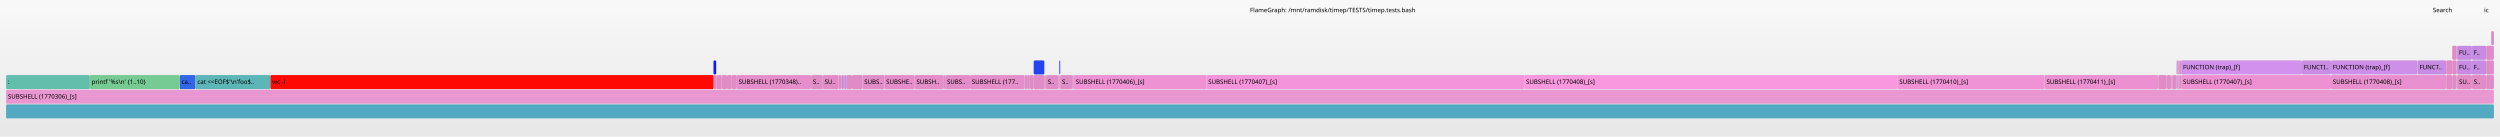
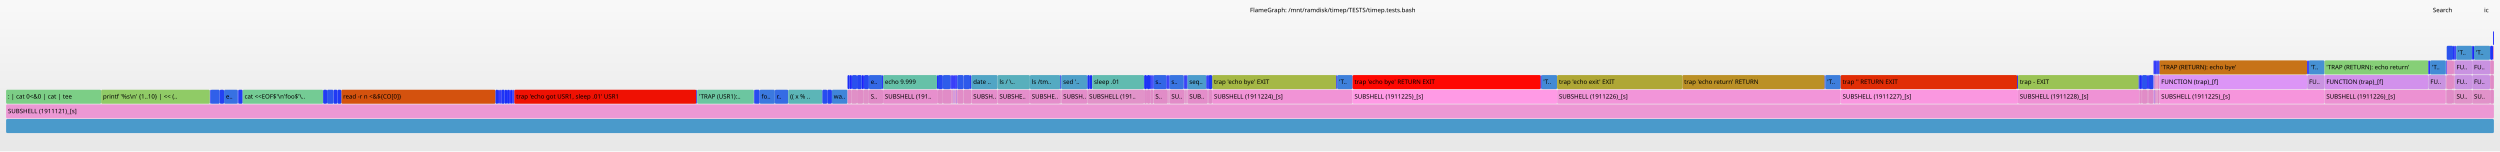
- <svg xmlns="http://www.w3.org/2000/svg" version="1.1" width="4096" height="224" viewBox="0 0 4096 224">
+ <svg xmlns="http://www.w3.org/2000/svg" version="1.1" width="4096" height="248" viewBox="0 0 4096 248">
  <defs>
    <linearGradient id="background" y1="0" y2="1" x1="0" x2="0">
      <stop stop-color="#f8f8f8" offset="5%" />
      <stop stop-color="#e8e8e8" offset="95%" />
    </linearGradient>
  </defs>
  <style type="text/css">
        text { font-family:Verdana; font-size:10px; fill:rgb(0,0,0); }
        .hide { display:none; }
        .parent { opacity:0.5; }
</style>
-   <rect x="0.0" y="0" width="4096.0" height="224.0" fill="url(#background)" />
+   <rect x="0.0" y="0" width="4096.0" height="248.0" fill="url(#background)" />
  <text id="title" x="2048.00" y="20">FlameGraph: /mnt/ramdisk/timep/TESTS/timep.tests.bash</text>
-   <text id="details" x="10.00" y="209"> </text>
+   <text id="details" x="10.00" y="233"> </text>
  <text id="unzoom" x="10.00" y="20" class="hide">Reset Zoom</text>
  <text id="search" x="3986.00" y="20">Search</text>
  <text id="ignorecase" x="4070.00" y="20">ic</text>
-   <text id="matched" x="3986.00" y="209"> </text>
+   <text id="matched" x="3986.00" y="233"> </text>
  <g id="frames">
    <g>
-       <rect x="4017.7" y="123" width="6.9" height="23.0" fill="rgb(223.155,139.202,197.101)" rx="2" ry="2" />
-       <text x="4020.68" y="137.5" />
-     </g>
-     <g>
-       <rect x="3568.1" y="99" width="1.1" height="23.0" fill="rgb(223.155,139.202,197.101)" rx="2" ry="2" />
-       <text x="3571.08" y="113.5" />
-     </g>
-     <g>
-       <rect x="1737.0" y="123" width="19.7" height="23.0" fill="rgb(224.313,139.781,198.259)" rx="2" ry="2" />
-       <text x="1740.02" y="137.5">S..</text>
-     </g>
-     <g>
-       <rect x="3550.3" y="123" width="6.6" height="23.0" fill="rgb(223.155,139.202,197.101)" rx="2" ry="2" />
-       <text x="3553.32" y="137.5" />
-     </g>
-     <g>
-       <rect x="3559.8" y="123" width="6.3" height="23.0" fill="rgb(223.155,139.202,197.101)" rx="2" ry="2" />
-       <text x="3562.81" y="137.5" />
-     </g>
-     <g>
-       <rect x="3573.6" y="99" width="198.0" height="23.0" fill="rgb(210.418,144.992,236.472)" rx="2" ry="2" />
-       <text x="3576.62" y="113.5">FUNCTION (trap)_[f]</text>
-     </g>
-     <g>
-       <rect x="1378.0" y="123" width="1.2" height="23.0" fill="rgb(223.155,139.202,197.101)" rx="2" ry="2" />
-       <text x="1381.04" y="137.5" />
-     </g>
-     <g>
-       <rect x="1207.2" y="123" width="121.7" height="23.0" fill="rgb(229.524,142.097,203.47)" rx="2" ry="2" />
-       <text x="1210.16" y="137.5">SUBSHELL (1770348)..</text>
-     </g>
-     <g>
-       <rect x="1687.3" y="123" width="6.3" height="23.0" fill="rgb(223.155,139.202,197.101)" rx="2" ry="2" />
-       <text x="1690.27" y="137.5" />
-     </g>
-     <g>
-       <rect x="3536.1" y="123" width="13.1" height="23.0" fill="rgb(223.734,139.202,197.68)" rx="2" ry="2" />
-       <text x="3539.08" y="137.5" />
-     </g>
-     <g>
-       <rect x="1448.9" y="123" width="49.6" height="23.0" fill="rgb(227.787,140.939,201.733)" rx="2" ry="2" />
-       <text x="1451.90" y="137.5">SUBSHE..</text>
-     </g>
-     <g>
-       <rect x="4024.6" y="99" width="1.2" height="23.0" fill="rgb(223.155,139.202,197.101)" rx="2" ry="2" />
-       <text x="4027.63" y="113.5" />
-     </g>
-     <g>
-       <rect x="1373.7" y="123" width="4.3" height="23.0" fill="rgb(223.155,139.202,197.101)" rx="2" ry="2" />
-       <text x="1376.73" y="137.5" />
-     </g>
-     <g>
-       <rect x="10.0" y="171" width="4076.0" height="23.0" fill="rgb(83,169,193)" rx="2" ry="2" />
-       <text x="13.00" y="185.5" />
-     </g>
-     <g>
-       <rect x="4073.4" y="75" width="12.6" height="23.0" fill="rgb(223.914,139.868,198.01)" rx="2" ry="2" />
-       <text x="4076.40" y="89.5" />
-     </g>
-     <g>
-       <rect x="3569.2" y="123" width="1.2" height="23.0" fill="rgb(223.155,139.202,197.101)" rx="2" ry="2" />
-       <text x="3572.23" y="137.5" />
-     </g>
-     <g>
-       <rect x="1381.3" y="123" width="1.9" height="23.0" fill="rgb(223.155,139.202,197.101)" rx="2" ry="2" />
-       <text x="1384.29" y="137.5" />
-     </g>
-     <g>
-       <rect x="4017.7" y="75" width="6.9" height="23.0" fill="rgb(223.155,139.202,197.101)" rx="2" ry="2" />
-       <text x="4020.68" y="89.5" />
-     </g>
-     <g>
-       <rect x="4073.4" y="123" width="12.6" height="23.0" fill="rgb(223.914,139.868,198.01)" rx="2" ry="2" />
-       <text x="4076.40" y="137.5" />
-     </g>
-     <g>
-       <rect x="3569.2" y="99" width="1.2" height="23.0" fill="rgb(223.155,139.202,197.101)" rx="2" ry="2" />
-       <text x="3572.23" y="113.5" />
-     </g>
-     <g>
-       <rect x="3558.1" y="123" width="1.7" height="23.0" fill="rgb(223.155,139.202,197.101)" rx="2" ry="2" />
-       <text x="3561.05" y="137.5" />
-     </g>
-     <g>
-       <rect x="1759.5" y="123" width="217.0" height="23.0" fill="rgb(238.209,146.15,212.155)" rx="2" ry="2" />
-       <text x="1762.51" y="137.5">SUBSHELL (1770406)_[s]</text>
-     </g>
-     <g>
-       <rect x="3819.1" y="99" width="142.0" height="23.0" fill="rgb(206.365,143.255,232.419)" rx="2" ry="2" />
-       <text x="3822.12" y="113.5">FUNCTION (trap)_[f]</text>
-     </g>
-     <g>
-       <rect x="4024.6" y="123" width="1.2" height="23.0" fill="rgb(223.155,139.202,197.101)" rx="2" ry="2" />
-       <text x="4027.63" y="137.5" />
-     </g>
-     <g>
-       <rect x="1191.1" y="123" width="7.9" height="23.0" fill="rgb(223.155,139.202,197.101)" rx="2" ry="2" />
-       <text x="1194.11" y="137.5" />
-     </g>
-     <g>
-       <rect x="3566.1" y="123" width="2.0" height="23.0" fill="rgb(197.101,139.202,223.155)" rx="2" ry="2" />
-       <text x="3569.07" y="137.5" />
-     </g>
-     <g>
-       <rect x="3350.0" y="123" width="186.1" height="23.0" fill="rgb(234.735,144.413,208.681)" rx="2" ry="2" />
-       <text x="3352.97" y="137.5">SUBSHELL (1770411)_[s]</text>
-     </g>
-     <g>
-       <rect x="3819.1" y="123" width="188.8" height="23.0" fill="rgb(232.498,143.643,206.534)" rx="2" ry="2" />
-       <text x="3822.12" y="137.5">SUBSHELL (1770408)_[s]</text>
-     </g>
-     <g>
-       <rect x="4050.0" y="75" width="23.4" height="23.0" fill="rgb(198.838,139.781,224.892)" rx="2" ry="2" />
-       <text x="4052.97" y="89.5">F..</text>
-     </g>
-     <g>
-       <rect x="1498.5" y="123" width="46.8" height="23.0" fill="rgb(226.629,140.939,200.575)" rx="2" ry="2" />
-       <text x="1501.53" y="137.5">SUBSH..</text>
-     </g>
-     <g>
-       <rect x="1199.0" y="123" width="8.2" height="23.0" fill="rgb(223.734,139.202,197.68)" rx="2" ry="2" />
-       <text x="1202.00" y="137.5" />
-     </g>
-     <g>
-       <rect x="294.3" y="123" width="26.0" height="23.0" fill="rgb(50,102,231)" rx="2" ry="2" />
-       <text x="297.33" y="137.5">ca..</text>
-     </g>
-     <g>
-       <rect x="3570.4" y="123" width="3.2" height="23.0" fill="rgb(223.155,139.202,197.101)" rx="2" ry="2" />
-       <text x="3573.44" y="137.5" />
-     </g>
-     <g>
-       <rect x="1693.6" y="123" width="17.4" height="23.0" fill="rgb(224.313,139.781,198.259)" rx="2" ry="2" />
-       <text x="1696.63" y="137.5" />
-     </g>
-     <g>
-       <rect x="1734.7" y="123" width="1.1" height="23.0" fill="rgb(223.155,139.202,197.101)" rx="2" ry="2" />
-       <text x="1737.66" y="137.5" />
-     </g>
-     <g>
-       <rect x="4024.6" y="75" width="1.2" height="23.0" fill="rgb(223.155,139.202,197.101)" rx="2" ry="2" />
-       <text x="4027.63" y="89.5" />
-     </g>
-     <g>
-       <rect x="1735.8" y="123" width="1.2" height="23.0" fill="rgb(223.155,139.202,197.101)" rx="2" ry="2" />
-       <text x="1738.80" y="137.5" />
-     </g>
-     <g>
-       <rect x="3549.2" y="123" width="1.1" height="23.0" fill="rgb(223.155,139.202,197.101)" rx="2" ry="2" />
-       <text x="3552.15" y="137.5" />
-     </g>
-     <g>
-       <rect x="3771.6" y="99" width="47.5" height="23.0" fill="rgb(201.154,140.939,227.208)" rx="2" ry="2" />
-       <text x="3774.62" y="113.5">FUNCTI..</text>
-     </g>
-     <g>
-       <rect x="1545.3" y="123" width="3.2" height="23.0" fill="rgb(223.155,139.202,197.101)" rx="2" ry="2" />
-       <text x="1548.31" y="137.5" />
-     </g>
-     <g>
-       <rect x="147.1" y="123" width="147.2" height="23.0" fill="rgb(117,203,147)" rx="2" ry="2" />
-       <text x="150.13" y="137.5">printf '%s\n' {1..10}</text>
-     </g>
-     <g>
-       <rect x="3108.9" y="123" width="241.1" height="23.0" fill="rgb(239.946,146.729,213.892)" rx="2" ry="2" />
-       <text x="3111.92" y="137.5">SUBSHELL (1770410)_[s]</text>
-     </g>
-     <g>
-       <rect x="1756.7" y="123" width="1.7" height="23.0" fill="rgb(223.155,139.202,197.101)" rx="2" ry="2" />
-       <text x="1759.75" y="137.5" />
-     </g>
-     <g>
-       <rect x="1379.2" y="123" width="2.1" height="23.0" fill="rgb(197.101,139.202,223.155)" rx="2" ry="2" />
-       <text x="1382.17" y="137.5" />
-     </g>
-     <g>
-       <rect x="1693.6" y="99" width="17.4" height="23.0" fill="rgb(36,68,242)" rx="2" ry="2" />
-       <text x="1696.63" y="113.5" />
-     </g>
-     <g>
-       <rect x="1735.8" y="99" width="1.2" height="23.0" fill="rgb(3,9,254)" rx="2" ry="2" />
-       <text x="1738.80" y="113.5" />
-     </g>
-     <g>
-       <rect x="1387.2" y="123" width="8.7" height="23.0" fill="rgb(223.734,139.202,197.68)" rx="2" ry="2" />
-       <text x="1390.17" y="137.5" />
-     </g>
-     <g>
-       <rect x="1169.0" y="123" width="4.4" height="23.0" fill="rgb(223.155,139.202,197.101)" rx="2" ry="2" />
-       <text x="1171.97" y="137.5" />
-     </g>
-     <g>
-       <rect x="4025.8" y="123" width="24.2" height="23.0" fill="rgb(224.892,139.781,198.838)" rx="2" ry="2" />
-       <text x="4028.82" y="137.5">SU..</text>
-     </g>
-     <g>
-       <rect x="1713.7" y="123" width="19.8" height="23.0" fill="rgb(224.313,139.781,198.259)" rx="2" ry="2" />
-       <text x="1716.74" y="137.5">S..</text>
-     </g>
-     <g>
-       <rect x="1169.0" y="99" width="4.4" height="23.0" fill="rgb(15,23,252)" rx="2" ry="2" />
-       <text x="1171.97" y="113.5" />
-     </g>
-     <g>
-       <rect x="1548.5" y="123" width="40.7" height="23.0" fill="rgb(226.05,140.36,199.996)" rx="2" ry="2" />
-       <text x="1551.52" y="137.5">SUBS..</text>
-     </g>
-     <g>
-       <rect x="1182.5" y="123" width="8.6" height="23.0" fill="rgb(223.734,139.202,197.68)" rx="2" ry="2" />
-       <text x="1185.51" y="137.5" />
-     </g>
-     <g>
-       <rect x="4050.0" y="99" width="23.4" height="23.0" fill="rgb(198.838,139.781,224.892)" rx="2" ry="2" />
-       <text x="4052.97" y="113.5">F..</text>
-     </g>
-     <g>
-       <rect x="1711.0" y="123" width="1.4" height="23.0" fill="rgb(223.155,139.202,197.101)" rx="2" ry="2" />
-       <text x="1713.99" y="137.5" />
-     </g>
-     <g>
-       <rect x="1589.2" y="123" width="89.3" height="23.0" fill="rgb(228.366,141.518,202.312)" rx="2" ry="2" />
-       <text x="1592.20" y="137.5">SUBSHELL (177..</text>
-     </g>
-     <g>
-       <rect x="320.3" y="123" width="122.8" height="23.0" fill="rgb(92,181,183)" rx="2" ry="2" />
-       <text x="323.33" y="137.5">cat &lt;&lt;EOF$'\n'foo$..</text>
-     </g>
-     <g>
-       <rect x="3556.9" y="123" width="1.2" height="23.0" fill="rgb(223.155,139.202,197.101)" rx="2" ry="2" />
-       <text x="3559.91" y="137.5" />
-     </g>
-     <g>
-       <rect x="1678.5" y="123" width="4.4" height="23.0" fill="rgb(223.155,139.202,197.101)" rx="2" ry="2" />
-       <text x="1681.45" y="137.5" />
-     </g>
-     <g>
-       <rect x="1173.4" y="123" width="9.1" height="23.0" fill="rgb(223.734,139.202,197.68)" rx="2" ry="2" />
-       <text x="1176.45" y="137.5" />
-     </g>
-     <g>
-       <rect x="1383.2" y="123" width="4.0" height="23.0" fill="rgb(197.101,139.202,223.155)" rx="2" ry="2" />
-       <text x="1386.23" y="137.5" />
-     </g>
-     <g>
-       <rect x="1976.5" y="123" width="520.8" height="23.0" fill="rgb(243.999,148.466,217.945)" rx="2" ry="2" />
-       <text x="1979.55" y="137.5">SUBSHELL (1770407)_[s]</text>
-     </g>
-     <g>
-       <rect x="4025.8" y="75" width="24.2" height="23.0" fill="rgb(198.838,139.781,224.892)" rx="2" ry="2" />
-       <text x="4028.82" y="89.5">FU..</text>
-     </g>
-     <g>
-       <rect x="3568.1" y="123" width="1.1" height="23.0" fill="rgb(223.155,139.202,197.101)" rx="2" ry="2" />
-       <text x="3571.08" y="137.5" />
-     </g>
-     <g>
-       <rect x="1328.9" y="123" width="19.2" height="23.0" fill="rgb(224.313,139.781,198.259)" rx="2" ry="2" />
-       <text x="1331.87" y="137.5">S..</text>
-     </g>
-     <g>
-       <rect x="4081.5" y="51" width="4.5" height="23.0" fill="rgb(223.155,139.202,197.101)" rx="2" ry="2" />
-       <text x="4084.55" y="65.5" />
-     </g>
-     <g>
-       <rect x="1413.0" y="123" width="35.9" height="23.0" fill="rgb(226.05,140.36,199.996)" rx="2" ry="2" />
-       <text x="1415.95" y="137.5">SUBS..</text>
-     </g>
-     <g>
-       <rect x="2497.3" y="123" width="611.6" height="23.0" fill="rgb(248.631,150.782,222.576)" rx="2" ry="2" />
-       <text x="2500.27" y="137.5">SUBSHELL (1770408)_[s]</text>
-     </g>
-     <g>
-       <rect x="1712.4" y="123" width="1.3" height="23.0" fill="rgb(223.155,139.202,197.101)" rx="2" ry="2" />
-       <text x="1715.36" y="137.5" />
-     </g>
-     <g>
-       <rect x="4017.7" y="99" width="6.9" height="23.0" fill="rgb(223.155,139.202,197.101)" rx="2" ry="2" />
-       <text x="4020.68" y="113.5" />
-     </g>
-     <g>
-       <rect x="3570.4" y="99" width="3.2" height="23.0" fill="rgb(223.155,139.202,197.101)" rx="2" ry="2" />
-       <text x="3573.44" y="113.5" />
-     </g>
-     <g>
-       <rect x="1395.9" y="123" width="17.1" height="23.0" fill="rgb(224.313,139.202,198.259)" rx="2" ry="2" />
+       <rect x="4084.6" y="51" width="1.4" height="23.0" fill="rgb(17,26,251)" rx="2" ry="2" />
+       <text x="4087.57" y="65.5" />
+     </g>
+     <g>
+       <rect x="1737.1" y="123" width="1.8" height="23.0" fill="rgb(20,31,250)" rx="2" ry="2" />
+       <text x="1740.14" y="137.5" />
+     </g>
+     <g>
+       <rect x="4050.4" y="75" width="1.4" height="23.0" fill="rgb(14,21,252)" rx="2" ry="2" />
+       <text x="4053.38" y="89.5" />
+     </g>
+     <g>
+       <rect x="1561.8" y="147" width="2.5" height="23.0" fill="rgb(197.66,140.32,223.463)" rx="2" ry="2" />
+       <text x="1564.81" y="161.5" />
+     </g>
+     <g>
+       <rect x="3519.2" y="147" width="1.4" height="23.0" fill="rgb(223.111,139.04,197.02)" rx="2" ry="2" />
+       <text x="3522.24" y="161.5" />
+     </g>
+     <g>
+       <rect x="1536.7" y="123" width="8.1" height="23.0" fill="rgb(38,73,240)" rx="2" ry="2" />
+       <text x="1539.72" y="137.5" />
+     </g>
+     <g>
+       <rect x="3537.9" y="99" width="242.2" height="23.0" fill="rgb(199,115,24)" rx="2" ry="2" />
+       <text x="3540.88" y="113.5">'TRAP (RETURN): echo bye'</text>
+     </g>
+     <g>
+       <rect x="1889.9" y="147" width="23.4" height="23.0" fill="rgb(225.456,140.301,199.388)" rx="2" ry="2" />
+       <text x="1892.95" y="161.5">S..</text>
+     </g>
+     <g>
+       <rect x="3509.5" y="123" width="8.4" height="23.0" fill="rgb(42,83,237)" rx="2" ry="2" />
+       <text x="3512.52" y="137.5" />
+     </g>
+     <g>
+       <rect x="343.7" y="147" width="1.3" height="23.0" fill="rgb(11,15,253)" rx="2" ry="2" />
+       <text x="346.68" y="161.5" />
+     </g>
+     <g>
+       <rect x="3532.9" y="123" width="2.2" height="23.0" fill="rgb(223.691,139.04,197.6)" rx="2" ry="2" />
+       <text x="3535.87" y="137.5" />
+     </g>
+     <g>
+       <rect x="4053.4" y="75" width="26.4" height="23.0" fill="rgb(74,152,206)" rx="2" ry="2" />
+       <text x="4056.38" y="89.5">'T..</text>
+     </g>
+     <g>
+       <rect x="841.5" y="147" width="1.2" height="23.0" fill="rgb(2,8,254)" rx="2" ry="2" />
+       <text x="844.49" y="161.5" />
+     </g>
+     <g>
+       <rect x="2989.2" y="123" width="1.5" height="23.0" fill="rgb(17,26,251)" rx="2" ry="2" />
+       <text x="2992.22" y="137.5" />
+     </g>
+     <g>
+       <rect x="1986.0" y="123" width="203.5" height="23.0" fill="rgb(165,184,69)" rx="2" ry="2" />
+       <text x="1988.99" y="137.5">trap 'echo bye' EXIT</text>
+     </g>
+     <g>
+       <rect x="4021.8" y="147" width="28.6" height="23.0" fill="rgb(225.266,146.875,200.937)" rx="2" ry="2" />
+       <text x="4024.76" y="161.5">SU..</text>
+     </g>
+     <g>
+       <rect x="3520.6" y="147" width="7.9" height="23.0" fill="rgb(224.27,139.619,198.179)" rx="2" ry="2" />
+       <text x="3523.63" y="161.5" />
+     </g>
+     <g>
+       <rect x="3782.6" y="99" width="25.9" height="23.0" fill="rgb(70,144,211)" rx="2" ry="2" />
+       <text x="3785.59" y="113.5">'T..</text>
+     </g>
+     <g>
+       <rect x="1404.2" y="147" width="10.0" height="23.0" fill="rgb(224.356,139.939,198.337)" rx="2" ry="2" />
+       <text x="1407.24" y="161.5" />
+     </g>
+     <g>
+       <rect x="1884.4" y="147" width="5.5" height="23.0" fill="rgb(224.205,140.943,198.542)" rx="2" ry="2" />
+       <text x="1887.44" y="161.5" />
+     </g>
+     <g>
+       <rect x="3304.8" y="123" width="1.4" height="23.0" fill="rgb(11,15,253)" rx="2" ry="2" />
+       <text x="3307.84" y="137.5" />
+     </g>
+     <g>
+       <rect x="1942.8" y="147" width="1.4" height="23.0" fill="rgb(223.111,139.04,197.02)" rx="2" ry="2" />
+       <text x="1945.82" y="161.5" />
+     </g>
+     <g>
+       <rect x="389.3" y="147" width="1.4" height="23.0" fill="rgb(11,15,253)" rx="2" ry="2" />
+       <text x="392.31" y="161.5" />
+     </g>
+     <g>
+       <rect x="1446.8" y="123" width="88.4" height="23.0" fill="rgb(102,193,168)" rx="2" ry="2" />
+       <text x="1449.77" y="137.5">echo 9.999</text>
+     </g>
+     <g>
+       <rect x="1411.9" y="123" width="2.3" height="23.0" fill="rgb(22,36,249)" rx="2" ry="2" />
+       <text x="1414.88" y="137.5" />
+     </g>
+     <g>
+       <rect x="2990.7" y="123" width="25.1" height="23.0" fill="rgb(61,126,220)" rx="2" ry="2" />
+       <text x="2993.67" y="137.5">'T..</text>
+     </g>
+     <g>
+       <rect x="4021.8" y="75" width="1.1" height="23.0" fill="rgb(2,8,254)" rx="2" ry="2" />
+       <text x="4024.76" y="89.5" />
+     </g>
+     <g>
+       <rect x="4022.9" y="75" width="1.4" height="23.0" fill="rgb(14,21,252)" rx="2" ry="2" />
+       <text x="4025.85" y="89.5" />
+     </g>
+     <g>
+       <rect x="1589.4" y="123" width="2.1" height="23.0" fill="rgb(22,36,249)" rx="2" ry="2" />
+       <text x="1592.40" y="137.5" />
+     </g>
+     <g>
+       <rect x="4007.2" y="147" width="1.5" height="23.0" fill="rgb(223.111,139.04,197.02)" rx="2" ry="2" />
+       <text x="4010.21" y="161.5" />
+     </g>
+     <g>
+       <rect x="1978.9" y="147" width="1.5" height="23.0" fill="rgb(223.111,139.04,197.02)" rx="2" ry="2" />
+       <text x="1981.94" y="161.5" />
+     </g>
+     <g>
+       <rect x="4050.4" y="147" width="29.4" height="23.0" fill="rgb(225.151,146.459,200.729)" rx="2" ry="2" />
+       <text x="4053.38" y="161.5">SU..</text>
+     </g>
+     <g>
+       <rect x="826.9" y="147" width="3.9" height="23.0" fill="rgb(26,45,247)" rx="2" ry="2" />
+       <text x="829.90" y="161.5" />
+     </g>
+     <g>
+       <rect x="1423.6" y="147" width="23.2" height="23.0" fill="rgb(225.448,140.27,199.374)" rx="2" ry="2" />
+       <text x="1426.60" y="161.5">S..</text>
+     </g>
+     <g>
+       <rect x="1567.0" y="123" width="1.3" height="23.0" fill="rgb(11,15,253)" rx="2" ry="2" />
+       <text x="1569.96" y="137.5" />
+     </g>
+     <g>
+       <rect x="1944.2" y="123" width="1.4" height="23.0" fill="rgb(14,21,252)" rx="2" ry="2" />
+       <text x="1947.20" y="137.5" />
+     </g>
+     <g>
+       <rect x="1269.5" y="147" width="22.0" height="23.0" fill="rgb(53,108,228)" rx="2" ry="2" />
+       <text x="1272.47" y="161.5">r..</text>
+     </g>
+     <g>
+       <rect x="2756.3" y="123" width="232.9" height="23.0" fill="rgb(187,144,38)" rx="2" ry="2" />
+       <text x="2759.31" y="137.5">trap 'echo return' RETURN</text>
+     </g>
+     <g>
+       <rect x="1889.9" y="123" width="21.3" height="23.0" fill="rgb(50,102,230)" rx="2" ry="2" />
+       <text x="1892.95" y="137.5">s..</text>
+     </g>
+     <g>
+       <rect x="2551.2" y="147" width="464.6" height="23.0" fill="rgb(242.389,148.95,216.593)" rx="2" ry="2" />
+       <text x="2554.18" y="161.5">SUBSHELL (1911226)_[s]</text>
+     </g>
+     <g>
+       <rect x="1244.6" y="147" width="24.9" height="23.0" fill="rgb(59,121,223)" rx="2" ry="2" />
+       <text x="1247.64" y="161.5">fo..</text>
+     </g>
+     <g>
+       <rect x="3808.5" y="99" width="170.3" height="23.0" fill="rgb(134,207,119)" rx="2" ry="2" />
+       <text x="3811.47" y="113.5">'TRAP (RETURN): echo return'</text>
+     </g>
+     <g>
+       <rect x="1940.9" y="147" width="1.9" height="23.0" fill="rgb(223.691,139.04,197.6)" rx="2" ry="2" />
+       <text x="1943.88" y="161.5" />
+     </g>
+     <g>
+       <rect x="3781.2" y="99" width="1.4" height="23.0" fill="rgb(11,15,253)" rx="2" ry="2" />
+       <text x="3784.23" y="113.5" />
+     </g>
+     <g>
+       <rect x="1423.6" y="123" width="21.7" height="23.0" fill="rgb(51,105,229)" rx="2" ry="2" />
+       <text x="1426.60" y="137.5">e..</text>
+     </g>
+     <g>
+       <rect x="3780.1" y="99" width="1.1" height="23.0" fill="rgb(2,8,254)" rx="2" ry="2" />
+       <text x="3783.14" y="113.5" />
+     </g>
+     <g>
+       <rect x="1884.4" y="123" width="1.9" height="23.0" fill="rgb(22,36,249)" rx="2" ry="2" />
+       <text x="1887.44" y="137.5" />
+     </g>
+     <g>
+       <rect x="2525.5" y="123" width="25.7" height="23.0" fill="rgb(67,138,214)" rx="2" ry="2" />
+       <text x="2528.53" y="137.5">'T..</text>
+     </g>
+     <g>
+       <rect x="4024.3" y="75" width="26.1" height="23.0" fill="rgb(72,148,208)" rx="2" ry="2" />
+       <text x="4027.27" y="89.5">'T..</text>
+     </g>
+     <g>
+       <rect x="4050.4" y="123" width="29.4" height="23.0" fill="rgb(200.729,146.459,225.151)" rx="2" ry="2" />
+       <text x="4053.38" y="137.5">FU..</text>
+     </g>
+     <g>
+       <rect x="1874.5" y="123" width="4.7" height="23.0" fill="rgb(28,49,246)" rx="2" ry="2" />
+       <text x="1877.54" y="137.5" />
+     </g>
+     <g>
+       <rect x="345.0" y="147" width="15.0" height="23.0" fill="rgb(48,96,233)" rx="2" ry="2" />
+       <text x="347.98" y="161.5" />
+     </g>
+     <g>
+       <rect x="4079.8" y="75" width="4.8" height="23.0" fill="rgb(30,53,245)" rx="2" ry="2" />
+       <text x="4082.77" y="89.5" />
+     </g>
+     <g>
+       <rect x="1560.1" y="147" width="1.7" height="23.0" fill="rgb(223.111,139.04,197.02)" rx="2" ry="2" />
+       <text x="1563.11" y="161.5" />
+     </g>
+     <g>
+       <rect x="3528.5" y="99" width="1.1" height="23.0" fill="rgb(2,8,254)" rx="2" ry="2" />
+       <text x="3531.50" y="113.5" />
+     </g>
+     <g>
+       <rect x="4019.1" y="123" width="2.7" height="23.0" fill="rgb(223.691,139.04,197.6)" rx="2" ry="2" />
+       <text x="4022.09" y="137.5" />
+     </g>
+     <g>
+       <rect x="3505.0" y="147" width="3.1" height="23.0" fill="rgb(223.691,139.04,197.6)" rx="2" ry="2" />
+       <text x="3508.01" y="161.5" />
+     </g>
+     <g>
+       <rect x="1544.8" y="123" width="12.5" height="23.0" fill="rgb(46,93,234)" rx="2" ry="2" />
+       <text x="1547.79" y="137.5" />
+     </g>
+     <g>
+       <rect x="3529.6" y="99" width="1.4" height="23.0" fill="rgb(11,15,253)" rx="2" ry="2" />
+       <text x="3532.61" y="113.5" />
+     </g>
+     <g>
+       <rect x="1914.7" y="147" width="1.5" height="23.0" fill="rgb(223.111,139.04,197.02)" rx="2" ry="2" />
+       <text x="1917.73" y="161.5" />
+     </g>
+     <g>
+       <rect x="360.0" y="147" width="7.1" height="23.0" fill="rgb(35,65,242)" rx="2" ry="2" />
+       <text x="363.04" y="161.5" />
+     </g>
+     <g>
+       <rect x="1558.7" y="147" width="1.4" height="23.0" fill="rgb(223.111,139.04,197.02)" rx="2" ry="2" />
+       <text x="1561.74" y="161.5" />
+     </g>
+     <g>
+       <rect x="3517.9" y="123" width="1.3" height="23.0" fill="rgb(14,21,252)" rx="2" ry="2" />
+       <text x="3520.87" y="137.5" />
+     </g>
+     <g>
+       <rect x="3535.1" y="123" width="2.8" height="23.0" fill="rgb(223.418,140.155,197.577)" rx="2" ry="2" />
+       <text x="3538.08" y="137.5" />
+     </g>
+     <g>
+       <rect x="1544.8" y="147" width="13.9" height="23.0" fill="rgb(225.46,139.737,199.396)" rx="2" ry="2" />
+       <text x="1547.79" y="161.5" />
+     </g>
+     <g>
+       <rect x="1785.6" y="123" width="3.9" height="23.0" fill="rgb(26,45,247)" rx="2" ry="2" />
+       <text x="1788.62" y="137.5" />
+     </g>
+     <g>
+       <rect x="1363.0" y="147" width="25.6" height="23.0" fill="rgb(64,133,217)" rx="2" ry="2" />
+       <text x="1366.00" y="161.5">wa..</text>
+     </g>
+     <g>
+       <rect x="1914.7" y="123" width="1.5" height="23.0" fill="rgb(17,26,251)" rx="2" ry="2" />
+       <text x="1917.73" y="137.5" />
+     </g>
+     <g>
+       <rect x="3978.8" y="99" width="1.1" height="23.0" fill="rgb(2,8,254)" rx="2" ry="2" />
+       <text x="3981.81" y="113.5" />
+     </g>
+     <g>
+       <rect x="830.8" y="147" width="3.7" height="23.0" fill="rgb(26,45,247)" rx="2" ry="2" />
+       <text x="833.84" y="161.5" />
+     </g>
+     <g>
+       <rect x="3015.8" y="123" width="289.0" height="23.0" fill="rgb(225,45,6)" rx="2" ry="2" />
+       <text x="3018.85" y="137.5">trap '' RETURN EXIT</text>
+     </g>
+     <g>
+       <rect x="1913.3" y="123" width="1.4" height="23.0" fill="rgb(14,21,252)" rx="2" ry="2" />
+       <text x="1916.33" y="137.5" />
+     </g>
+     <g>
+       <rect x="1939.3" y="123" width="1.6" height="23.0" fill="rgb(20,31,250)" rx="2" ry="2" />
+       <text x="1942.25" y="137.5" />
+     </g>
+     <g>
+       <rect x="1916.2" y="123" width="23.1" height="23.0" fill="rgb(56,116,225)" rx="2" ry="2" />
+       <text x="1919.16" y="137.5">s..</text>
+     </g>
+     <g>
+       <rect x="1591.5" y="123" width="42.9" height="23.0" fill="rgb(81,165,197)" rx="2" ry="2" />
+       <text x="1594.51" y="137.5">date ..</text>
+     </g>
+     <g>
+       <rect x="3509.5" y="147" width="8.4" height="23.0" fill="rgb(224.85,139.619,198.759)" rx="2" ry="2" />
+       <text x="3512.52" y="161.5" />
+     </g>
+     <g>
+       <rect x="1634.4" y="147" width="53.0" height="23.0" fill="rgb(229.489,141.939,203.398)" rx="2" ry="2" />
+       <text x="1637.43" y="161.5">SUBSHE..</text>
+     </g>
+     <g>
+       <rect x="4007.2" y="123" width="1.5" height="23.0" fill="rgb(223.111,139.04,197.02)" rx="2" ry="2" />
+       <text x="4010.21" y="137.5" />
+     </g>
+     <g>
+       <rect x="10.0" y="195" width="4076.0" height="23.0" fill="rgb(74,154,203)" rx="2" ry="2" />
+       <text x="13.00" y="209.5" />
+     </g>
+     <g>
+       <rect x="818.8" y="147" width="1.7" height="23.0" fill="rgb(20,31,250)" rx="2" ry="2" />
+       <text x="821.85" y="161.5" />
+     </g>
+     <g>
+       <rect x="1986.0" y="147" width="230.1" height="23.0" fill="rgb(240.522,146.704,214.461)" rx="2" ry="2" />
+       <text x="1988.99" y="161.5">SUBSHELL (1911224)_[s]</text>
+     </g>
+     <g>
+       <rect x="1557.3" y="123" width="1.4" height="23.0" fill="rgb(17,26,251)" rx="2" ry="2" />
+       <text x="1560.31" y="137.5" />
+     </g>
+     <g>
+       <rect x="1535.2" y="123" width="1.5" height="23.0" fill="rgb(20,31,250)" rx="2" ry="2" />
+       <text x="1538.19" y="137.5" />
+     </g>
+     <g>
+       <rect x="1560.1" y="123" width="1.7" height="23.0" fill="rgb(20,31,250)" rx="2" ry="2" />
+       <text x="1563.11" y="137.5" />
+     </g>
+     <g>
+       <rect x="3536.4" y="99" width="1.5" height="23.0" fill="rgb(17,26,251)" rx="2" ry="2" />
+       <text x="3539.43" y="113.5" />
+     </g>
+     <g>
+       <rect x="1634.4" y="123" width="53.0" height="23.0" fill="rgb(88,175,188)" rx="2" ry="2" />
+       <text x="1637.43" y="137.5">ls / \..</text>
+     </g>
+     <g>
+       <rect x="367.1" y="147" width="22.2" height="23.0" fill="rgb(55,113,226)" rx="2" ry="2" />
+       <text x="370.12" y="161.5">e..</text>
+     </g>
+     <g>
+       <rect x="3508.1" y="123" width="1.4" height="23.0" fill="rgb(17,26,251)" rx="2" ry="2" />
+       <text x="3511.09" y="137.5" />
+     </g>
+     <g>
+       <rect x="1687.4" y="147" width="49.7" height="23.0" fill="rgb(229.489,141.939,203.398)" rx="2" ry="2" />
+       <text x="1690.43" y="161.5">SUBSHE..</text>
+     </g>
+     <g>
+       <rect x="1414.2" y="123" width="1.3" height="23.0" fill="rgb(11,15,253)" rx="2" ry="2" />
+       <text x="1417.22" y="137.5" />
+     </g>
+     <g>
+       <rect x="3503.7" y="123" width="1.3" height="23.0" fill="rgb(2,8,254)" rx="2" ry="2" />
+       <text x="3506.75" y="137.5" />
+     </g>
+     <g>
+       <rect x="3519.2" y="123" width="1.4" height="23.0" fill="rgb(14,21,252)" rx="2" ry="2" />
+       <text x="3522.24" y="137.5" />
+     </g>
+     <g>
+       <rect x="1388.6" y="147" width="6.0" height="23.0" fill="rgb(223.96,140.036,198.093)" rx="2" ry="2" />
+       <text x="1391.56" y="161.5" />
+     </g>
+     <g>
+       <rect x="2190.9" y="123" width="25.2" height="23.0" fill="rgb(62,128,219)" rx="2" ry="2" />
+       <text x="2193.89" y="137.5">'T..</text>
+     </g>
+     <g>
+       <rect x="10.0" y="147" width="155.7" height="23.0" fill="rgb(124,206,134)" rx="2" ry="2" />
+       <text x="13.00" y="161.5">: | cat 0&lt;&amp;0 | cat | tee</text>
+     </g>
+     <g>
+       <rect x="4084.6" y="75" width="1.4" height="23.0" fill="rgb(223.111,139.04,197.02)" rx="2" ry="2" />
+       <text x="4087.57" y="89.5" />
+     </g>
+     <g>
+       <rect x="3979.9" y="99" width="1.5" height="23.0" fill="rgb(17,26,251)" rx="2" ry="2" />
+       <text x="3982.91" y="113.5" />
+     </g>
+     <g>
+       <rect x="1235.0" y="147" width="1.3" height="23.0" fill="rgb(11,15,253)" rx="2" ry="2" />
+       <text x="1238.00" y="161.5" />
+     </g>
+     <g>
+       <rect x="1394.6" y="123" width="1.3" height="23.0" fill="rgb(11,15,253)" rx="2" ry="2" />
+       <text x="1397.56" y="137.5" />
+     </g>
+     <g>
+       <rect x="1445.3" y="123" width="1.5" height="23.0" fill="rgb(17,26,251)" rx="2" ry="2" />
+       <text x="1448.26" y="137.5" />
+     </g>
+     <g>
+       <rect x="4051.8" y="75" width="1.6" height="23.0" fill="rgb(20,31,250)" rx="2" ry="2" />
+       <text x="4054.78" y="89.5" />
+     </g>
+     <g>
+       <rect x="3532.9" y="99" width="2.2" height="23.0" fill="rgb(22,36,249)" rx="2" ry="2" />
+       <text x="3535.87" y="113.5" />
+     </g>
+     <g>
+       <rect x="1940.9" y="123" width="1.9" height="23.0" fill="rgb(22,36,249)" rx="2" ry="2" />
+       <text x="1943.88" y="137.5" />
+     </g>
+     <g>
+       <rect x="820.5" y="147" width="1.2" height="23.0" fill="rgb(2,8,254)" rx="2" ry="2" />
+       <text x="823.49" y="161.5" />
+     </g>
+     <g>
+       <rect x="1789.5" y="123" width="85.0" height="23.0" fill="rgb(97,187,176)" rx="2" ry="2" />
+       <text x="1792.52" y="137.5">sleep .01</text>
+     </g>
+     <g>
+       <rect x="4019.1" y="99" width="2.7" height="23.0" fill="rgb(223.691,139.04,197.6)" rx="2" ry="2" />
+       <text x="4022.09" y="113.5" />
+     </g>
+     <g>
+       <rect x="1578.8" y="147" width="12.7" height="23.0" fill="rgb(224.904,139.827,198.86)" rx="2" ry="2" />
+       <text x="1581.82" y="161.5" />
+     </g>
+     <g>
+       <rect x="3780.1" y="123" width="28.4" height="23.0" fill="rgb(200.928,146.857,225.261)" rx="2" ry="2" />
+       <text x="3783.14" y="137.5">FU..</text>
+     </g>
+     <g>
+       <rect x="817.6" y="147" width="1.2" height="23.0" fill="rgb(11,15,253)" rx="2" ry="2" />
+       <text x="820.57" y="161.5" />
+     </g>
+     <g>
+       <rect x="390.7" y="147" width="6.9" height="23.0" fill="rgb(33,61,243)" rx="2" ry="2" />
+       <text x="393.67" y="161.5" />
+     </g>
+     <g>
+       <rect x="1414.2" y="147" width="9.4" height="23.0" fill="rgb(224.37,143.618,199.309)" rx="2" ry="2" />
+       <text x="1417.22" y="161.5" />
+     </g>
+     <g>
+       <rect x="1737.1" y="147" width="1.8" height="23.0" fill="rgb(223.111,139.04,197.02)" rx="2" ry="2" />
+       <text x="1740.14" y="161.5" />
+     </g>
+     <g>
+       <rect x="1565.8" y="147" width="2.5" height="23.0" fill="rgb(197.638,140.277,223.451)" rx="2" ry="2" />
+       <text x="1568.83" y="161.5" />
+     </g>
+     <g>
+       <rect x="3520.6" y="123" width="7.9" height="23.0" fill="rgb(36,69,241)" rx="2" ry="2" />
+       <text x="3523.63" y="137.5" />
+     </g>
+     <g>
+       <rect x="3537.9" y="147" width="270.6" height="23.0" fill="rgb(245.733,149.007,219.669)" rx="2" ry="2" />
+       <text x="3540.88" y="161.5">SUBSHELL (1911225)_[s]</text>
+     </g>
+     <g>
+       <rect x="1391.6" y="123" width="3.0" height="23.0" fill="rgb(24,41,248)" rx="2" ry="2" />
+       <text x="1394.63" y="137.5" />
+     </g>
+     <g>
+       <rect x="3531.0" y="147" width="1.9" height="23.0" fill="rgb(223.691,139.04,197.6)" rx="2" ry="2" />
+       <text x="3533.95" y="161.5" />
+     </g>
+     <g>
+       <rect x="1916.2" y="147" width="24.7" height="23.0" fill="rgb(226.028,140.271,199.953)" rx="2" ry="2" />
+       <text x="1919.16" y="161.5">SU..</text>
+     </g>
+     <g>
+       <rect x="546.4" y="147" width="6.4" height="23.0" fill="rgb(31,57,244)" rx="2" ry="2" />
+       <text x="549.40" y="161.5" />
+     </g>
+     <g>
+       <rect x="1565.8" y="123" width="1.2" height="23.0" fill="rgb(2,8,254)" rx="2" ry="2" />
+       <text x="1568.83" y="137.5" />
+     </g>
+     <g>
+       <rect x="821.7" y="147" width="5.2" height="23.0" fill="rgb(30,53,245)" rx="2" ry="2" />
+       <text x="824.74" y="161.5" />
+     </g>
+     <g>
+       <rect x="3528.5" y="123" width="2.5" height="23.0" fill="rgb(197.646,140.293,223.456)" rx="2" ry="2" />
+       <text x="3531.50" y="137.5" />
+     </g>
+     <g>
+       <rect x="3535.1" y="99" width="1.3" height="23.0" fill="rgb(11,15,253)" rx="2" ry="2" />
+       <text x="3538.08" y="113.5" />
+     </g>
+     <g>
+       <rect x="1562.9" y="123" width="1.4" height="23.0" fill="rgb(14,21,252)" rx="2" ry="2" />
+       <text x="1565.92" y="137.5" />
+     </g>
+     <g>
+       <rect x="3528.5" y="147" width="2.5" height="23.0" fill="rgb(197.646,140.293,223.456)" rx="2" ry="2" />
+       <text x="3531.50" y="161.5" />
+     </g>
+     <g>
+       <rect x="559.2" y="147" width="252.6" height="23.0" fill="rgb(212,82,14)" rx="2" ry="2" />
+       <text x="562.20" y="161.5">read -r n &lt;&amp;${CO[0]}</text>
+     </g>
+     <g>
+       <rect x="842.7" y="147" width="298.2" height="23.0" fill="rgb(239,17,3)" rx="2" ry="2" />
+       <text x="845.75" y="161.5">trap 'echo got USR1, sleep .01' USR1</text>
+     </g>
+     <g>
+       <rect x="3808.5" y="147" width="198.7" height="23.0" fill="rgb(235.895,145.002,209.843)" rx="2" ry="2" />
+       <text x="3811.47" y="161.5">SUBSHELL (1911226)_[s]</text>
+     </g>
+     <g>
+       <rect x="4008.7" y="75" width="10.4" height="23.0" fill="rgb(42,83,237)" rx="2" ry="2" />
+       <text x="4011.74" y="89.5" />
+     </g>
+     <g>
+       <rect x="1879.2" y="123" width="5.2" height="23.0" fill="rgb(30,53,245)" rx="2" ry="2" />
+       <text x="1882.17" y="137.5" />
+     </g>
+     <g>
+       <rect x="1888.1" y="123" width="1.8" height="23.0" fill="rgb(20,31,250)" rx="2" ry="2" />
+       <text x="1891.15" y="137.5" />
+     </g>
+     <g>
+       <rect x="1942.8" y="123" width="1.4" height="23.0" fill="rgb(14,21,252)" rx="2" ry="2" />
+       <text x="1945.82" y="137.5" />
+     </g>
+     <g>
+       <rect x="2189.5" y="123" width="1.4" height="23.0" fill="rgb(14,21,252)" rx="2" ry="2" />
+       <text x="2192.49" y="137.5" />
+     </g>
+     <g>
+       <rect x="1415.5" y="123" width="8.1" height="23.0" fill="rgb(38,73,240)" rx="2" ry="2" />
+       <text x="1418.53" y="137.5" />
+     </g>
+     <g>
+       <rect x="552.8" y="147" width="6.4" height="23.0" fill="rgb(31,57,244)" rx="2" ry="2" />
+       <text x="555.83" y="161.5" />
+     </g>
+     <g>
+       <rect x="1911.2" y="123" width="2.1" height="23.0" fill="rgb(22,36,249)" rx="2" ry="2" />
+       <text x="1914.21" y="137.5" />
+     </g>
+     <g>
+       <rect x="1578.8" y="123" width="10.6" height="23.0" fill="rgb(45,90,235)" rx="2" ry="2" />
+       <text x="1581.82" y="137.5" />
+     </g>
+     <g>
+       <rect x="4079.8" y="147" width="6.2" height="23.0" fill="rgb(223.775,139.352,197.754)" rx="2" ry="2" />
+       <text x="4082.77" y="161.5" />
+     </g>
+     <g>
+       <rect x="1781.4" y="123" width="4.2" height="23.0" fill="rgb(28,49,246)" rx="2" ry="2" />
+       <text x="1784.39" y="137.5" />
+     </g>
+     <g>
+       <rect x="811.8" y="147" width="4.5" height="23.0" fill="rgb(28,49,246)" rx="2" ry="2" />
+       <text x="814.75" y="161.5" />
+     </g>
+     <g>
+       <rect x="1561.8" y="123" width="1.1" height="23.0" fill="rgb(2,8,254)" rx="2" ry="2" />
+       <text x="1564.81" y="137.5" />
+     </g>
+     <g>
+       <rect x="1913.3" y="147" width="1.4" height="23.0" fill="rgb(223.111,139.04,197.02)" rx="2" ry="2" />
+       <text x="1916.33" y="161.5" />
+     </g>
+     <g>
+       <rect x="1945.6" y="123" width="30.9" height="23.0" fill="rgb(76,156,204)" rx="2" ry="2" />
+       <text x="1948.57" y="137.5">seq..</text>
+     </g>
+     <g>
+       <rect x="3306.2" y="147" width="198.8" height="23.0" fill="rgb(238.766,146.003,212.677)" rx="2" ry="2" />
+       <text x="3309.17" y="161.5">SUBSHELL (1911228)_[s]</text>
+     </g>
+     <g>
+       <rect x="1738.9" y="123" width="42.5" height="23.0" fill="rgb(78,160,201)" rx="2" ry="2" />
+       <text x="1741.90" y="137.5">sed '..</text>
+     </g>
+     <g>
+       <rect x="1236.3" y="147" width="8.3" height="23.0" fill="rgb(39,76,239)" rx="2" ry="2" />
+       <text x="1239.33" y="161.5" />
+     </g>
+     <g>
+       <rect x="835.8" y="147" width="1.3" height="23.0" fill="rgb(11,15,253)" rx="2" ry="2" />
+       <text x="838.78" y="161.5" />
+     </g>
+     <g>
+       <rect x="1687.4" y="123" width="49.7" height="23.0" fill="rgb(84,170,194)" rx="2" ry="2" />
+       <text x="1690.43" y="137.5">ls /tm..</text>
+     </g>
+     <g>
+       <rect x="2216.1" y="147" width="335.1" height="23.0" fill="rgb(255,153.614,228.929)" rx="2" ry="2" />
+       <text x="2219.13" y="161.5">SUBSHELL (1911225)_[s]</text>
+     </g>
+     <g>
+       <rect x="1446.8" y="147" width="89.9" height="23.0" fill="rgb(231.232,142.536,205.145)" rx="2" ry="2" />
+       <text x="1449.77" y="161.5">SUBSHELL (191..</text>
+     </g>
+     <g>
+       <rect x="1781.4" y="147" width="93.1" height="23.0" fill="rgb(225.72,146.554,201.319)" rx="2" ry="2" />
+       <text x="1784.39" y="161.5">SUBSHELL (191..</text>
+     </g>
+     <g>
+       <rect x="3531.0" y="123" width="1.9" height="23.0" fill="rgb(223.691,139.04,197.6)" rx="2" ry="2" />
+       <text x="3533.95" y="137.5" />
+     </g>
+     <g>
+       <rect x="1291.5" y="147" width="55.8" height="23.0" fill="rgb(92,181,183)" rx="2" ry="2" />
+       <text x="1294.50" y="161.5">(( x % ..</text>
+     </g>
+     <g>
+       <rect x="1980.4" y="123" width="5.6" height="23.0" fill="rgb(31,57,244)" rx="2" ry="2" />
+       <text x="1983.37" y="137.5" />
+     </g>
+     <g>
+       <rect x="1976.5" y="123" width="2.4" height="23.0" fill="rgb(24,41,248)" rx="2" ry="2" />
+       <text x="1979.50" y="137.5" />
+     </g>
+     <g>
+       <rect x="1355.4" y="147" width="7.6" height="23.0" fill="rgb(35,65,242)" rx="2" ry="2" />
+       <text x="1358.45" y="161.5" />
+     </g>
+     <g>
+       <rect x="4021.8" y="123" width="28.6" height="23.0" fill="rgb(200.937,146.875,225.266)" rx="2" ry="2" />
+       <text x="4024.76" y="137.5">FU..</text>
+     </g>
+     <g>
+       <rect x="4007.2" y="99" width="1.5" height="23.0" fill="rgb(20,31,250)" rx="2" ry="2" />
+       <text x="4010.21" y="113.5" />
+     </g>
+     <g>
+       <rect x="1394.6" y="147" width="9.6" height="23.0" fill="rgb(224.378,143.646,199.323)" rx="2" ry="2" />
+       <text x="1397.56" y="161.5" />
+     </g>
+     <g>
+       <rect x="1980.4" y="147" width="5.6" height="23.0" fill="rgb(224.27,139.04,198.179)" rx="2" ry="2" />
+       <text x="1983.37" y="161.5" />
+     </g>
+     <g>
+       <rect x="535.9" y="147" width="10.5" height="23.0" fill="rgb(44,86,236)" rx="2" ry="2" />
+       <text x="538.94" y="161.5" />
+     </g>
+     <g>
+       <rect x="1568.3" y="123" width="10.5" height="23.0" fill="rgb(45,90,235)" rx="2" ry="2" />
+       <text x="1571.30" y="137.5" />
+     </g>
+     <g>
+       <rect x="4008.7" y="123" width="10.4" height="23.0" fill="rgb(224.85,139.619,198.759)" rx="2" ry="2" />
+       <text x="4011.74" y="137.5" />
+     </g>
+     <g>
+       <rect x="3532.9" y="147" width="2.2" height="23.0" fill="rgb(223.691,139.04,197.6)" rx="2" ry="2" />
+       <text x="3535.87" y="161.5" />
+     </g>
+     <g>
+       <rect x="10.0" y="171" width="4076.0" height="23.0" fill="rgb(236.079,151.745,211.752)" rx="2" ry="2" />
+       <text x="13.00" y="185.5">SUBSHELL (1911121)_[s]</text>
+     </g>
+     <g>
+       <rect x="840.0" y="147" width="1.5" height="23.0" fill="rgb(17,26,251)" rx="2" ry="2" />
+       <text x="843.02" y="161.5" />
+     </g>
+     <g>
+       <rect x="3808.5" y="123" width="170.3" height="23.0" fill="rgb(209.775,144.838,235.867)" rx="2" ry="2" />
+       <text x="3811.47" y="137.5">FUNCTION (trap)_[f]</text>
+     </g>
+     <g>
+       <rect x="2216.1" y="123" width="308.2" height="23.0" fill="rgb(254,8,2)" rx="2" ry="2" />
+       <text x="2219.13" y="137.5">trap 'echo bye' RETURN EXIT</text>
+     </g>
+     <g>
+       <rect x="4008.7" y="99" width="10.4" height="23.0" fill="rgb(224.85,139.619,198.759)" rx="2" ry="2" />
+       <text x="4011.74" y="113.5" />
+     </g>
+     <g>
+       <rect x="1591.5" y="147" width="42.9" height="23.0" fill="rgb(228.909,141.359,202.818)" rx="2" ry="2" />
+       <text x="1594.51" y="161.5">SUBSH..</text>
+     </g>
+     <g>
+       <rect x="1978.9" y="123" width="1.5" height="23.0" fill="rgb(17,26,251)" rx="2" ry="2" />
+       <text x="1981.94" y="137.5" />
+     </g>
+     <g>
+       <rect x="3306.2" y="123" width="197.5" height="23.0" fill="rgb(154,195,85)" rx="2" ry="2" />
+       <text x="3309.17" y="137.5">trap - EXIT</text>
+     </g>
+     <g>
+       <rect x="3535.1" y="147" width="2.8" height="23.0" fill="rgb(223.418,140.155,197.577)" rx="2" ry="2" />
+       <text x="3538.08" y="161.5" />
+     </g>
+     <g>
+       <rect x="1140.9" y="147" width="1.4" height="23.0" fill="rgb(17,26,251)" rx="2" ry="2" />
+       <text x="1143.86" y="161.5" />
+     </g>
+     <g>
+       <rect x="4021.8" y="99" width="28.6" height="23.0" fill="rgb(200.937,146.875,225.266)" rx="2" ry="2" />
+       <text x="4024.76" y="113.5">FU..</text>
+     </g>
+     <g>
+       <rect x="3981.4" y="99" width="25.8" height="23.0" fill="rgb(68,140,213)" rx="2" ry="2" />
+       <text x="3984.42" y="113.5">'T..</text>
+     </g>
+     <g>
+       <rect x="2524.3" y="123" width="1.2" height="23.0" fill="rgb(2,8,254)" rx="2" ry="2" />
+       <text x="2527.28" y="137.5" />
+     </g>
+     <g>
+       <rect x="1558.7" y="123" width="1.4" height="23.0" fill="rgb(14,21,252)" rx="2" ry="2" />
+       <text x="1561.74" y="137.5" />
+     </g>
+     <g>
+       <rect x="4079.8" y="99" width="6.2" height="23.0" fill="rgb(223.775,139.352,197.754)" rx="2" ry="2" />
+       <text x="4082.77" y="113.5" />
+     </g>
+     <g>
+       <rect x="3505.0" y="123" width="3.1" height="23.0" fill="rgb(26,45,247)" rx="2" ry="2" />
+       <text x="3508.01" y="137.5" />
+     </g>
+     <g>
+       <rect x="4019.1" y="75" width="2.7" height="23.0" fill="rgb(24,41,248)" rx="2" ry="2" />
+       <text x="4022.09" y="89.5" />
+     </g>
+     <g>
+       <rect x="4050.4" y="99" width="29.4" height="23.0" fill="rgb(200.729,146.459,225.151)" rx="2" ry="2" />
+       <text x="4053.38" y="113.5">FU..</text>
+     </g>
+     <g>
+       <rect x="816.3" y="147" width="1.3" height="23.0" fill="rgb(2,8,254)" rx="2" ry="2" />
+       <text x="819.31" y="161.5" />
+     </g>
+     <g>
+       <rect x="397.6" y="147" width="131.8" height="23.0" fill="rgb(116,203,148)" rx="2" ry="2" />
+       <text x="400.64" y="161.5">cat &lt;&lt;EOF$'\n'foo$'\..</text>
+     </g>
+     <g>
+       <rect x="3531.0" y="99" width="1.9" height="23.0" fill="rgb(22,36,249)" rx="2" ry="2" />
+       <text x="3533.95" y="113.5" />
+     </g>
+     <g>
+       <rect x="1944.2" y="147" width="1.4" height="23.0" fill="rgb(223.111,139.04,197.02)" rx="2" ry="2" />
+       <text x="1947.20" y="161.5" />
+     </g>
+     <g>
+       <rect x="1568.3" y="147" width="10.5" height="23.0" fill="rgb(224.85,139.619,198.759)" rx="2" ry="2" />
+       <text x="1571.30" y="161.5" />
+     </g>
+     <g>
+       <rect x="3517.9" y="147" width="1.3" height="23.0" fill="rgb(223.111,139.04,197.02)" rx="2" ry="2" />
+       <text x="3520.87" y="161.5" />
+     </g>
+     <g>
+       <rect x="4019.1" y="147" width="2.7" height="23.0" fill="rgb(223.691,139.04,197.6)" rx="2" ry="2" />
+       <text x="4022.09" y="161.5" />
+     </g>
+     <g>
+       <rect x="3537.9" y="123" width="242.2" height="23.0" fill="rgb(219.632,148.896,245.723)" rx="2" ry="2" />
+       <text x="3540.88" y="137.5">FUNCTION (trap)_[f]</text>
+     </g>
+     <g>
+       <rect x="529.4" y="147" width="6.5" height="23.0" fill="rgb(33,61,243)" rx="2" ry="2" />
+       <text x="532.35" y="161.5" />
+     </g>
+     <g>
+       <rect x="1142.3" y="147" width="92.7" height="23.0" fill="rgb(108,198,160)" rx="2" ry="2" />
+       <text x="1145.31" y="161.5">'TRAP (USR1):..</text>
+     </g>
+     <g>
+       <rect x="1564.3" y="123" width="1.5" height="23.0" fill="rgb(20,31,250)" rx="2" ry="2" />
+       <text x="1567.29" y="137.5" />
+     </g>
+     <g>
+       <rect x="837.1" y="147" width="2.9" height="23.0" fill="rgb(24,41,248)" rx="2" ry="2" />
+       <text x="840.10" y="161.5" />
+     </g>
+     <g>
+       <rect x="165.7" y="147" width="178.0" height="23.0" fill="rgb(144,203,102)" rx="2" ry="2" />
+       <text x="168.70" y="161.5">printf '%s\n' {1..10} | &lt;&lt; (..</text>
+     </g>
+     <g>
+       <rect x="1347.3" y="147" width="8.1" height="23.0" fill="rgb(39,76,239)" rx="2" ry="2" />
+       <text x="1350.35" y="161.5" />
+     </g>
+     <g>
+       <rect x="1395.9" y="123" width="8.3" height="23.0" fill="rgb(41,80,238)" rx="2" ry="2" />
      <text x="1398.90" y="137.5" />
    </g>
    <g>
-       <rect x="3566.1" y="99" width="2.0" height="23.0" fill="rgb(197.101,139.202,223.155)" rx="2" ry="2" />
-       <text x="3569.07" y="113.5" />
-     </g>
-     <g>
-       <rect x="4073.4" y="99" width="12.6" height="23.0" fill="rgb(223.914,139.868,198.01)" rx="2" ry="2" />
-       <text x="4076.40" y="113.5" />
-     </g>
-     <g>
-       <rect x="1733.5" y="123" width="1.2" height="23.0" fill="rgb(223.155,139.202,197.101)" rx="2" ry="2" />
-       <text x="1736.50" y="137.5" />
-     </g>
-     <g>
-       <rect x="3961.1" y="99" width="46.8" height="23.0" fill="rgb(200.575,140.36,226.629)" rx="2" ry="2" />
-       <text x="3964.13" y="113.5">FUNCT..</text>
-     </g>
-     <g>
-       <rect x="4007.9" y="99" width="9.8" height="23.0" fill="rgb(223.734,139.202,197.68)" rx="2" ry="2" />
-       <text x="4010.87" y="113.5" />
-     </g>
-     <g>
-       <rect x="10.0" y="123" width="137.1" height="23.0" fill="rgb(100,190,172)" rx="2" ry="2" />
-       <text x="13.00" y="137.5">:</text>
-     </g>
-     <g>
-       <rect x="443.1" y="123" width="725.9" height="23.0" fill="rgb(254,9,3)" rx="2" ry="2" />
-       <text x="446.13" y="137.5">wc -l</text>
-     </g>
-     <g>
-       <rect x="4050.0" y="123" width="23.4" height="23.0" fill="rgb(224.892,139.781,198.838)" rx="2" ry="2" />
-       <text x="4052.97" y="137.5">S..</text>
-     </g>
-     <g>
-       <rect x="1758.4" y="123" width="1.1" height="23.0" fill="rgb(223.155,139.202,197.101)" rx="2" ry="2" />
-       <text x="1761.36" y="137.5" />
-     </g>
-     <g>
-       <rect x="10.0" y="147" width="4076.0" height="23.0" fill="rgb(232.925,150.547,208.696)" rx="2" ry="2" />
-       <text x="13.00" y="161.5">SUBSHELL (1770306)_[s]</text>
-     </g>
-     <g>
-       <rect x="1682.9" y="123" width="4.4" height="23.0" fill="rgb(223.155,139.202,197.101)" rx="2" ry="2" />
-       <text x="1685.89" y="137.5" />
-     </g>
-     <g>
-       <rect x="4025.8" y="99" width="24.2" height="23.0" fill="rgb(198.838,139.781,224.892)" rx="2" ry="2" />
-       <text x="4028.82" y="113.5">FU..</text>
-     </g>
-     <g>
-       <rect x="3573.6" y="123" width="245.5" height="23.0" fill="rgb(236.519,145.27,210.531)" rx="2" ry="2" />
-       <text x="3576.62" y="137.5">SUBSHELL (1770407)_[s]</text>
-     </g>
-     <g>
-       <rect x="1348.1" y="123" width="25.6" height="23.0" fill="rgb(225.471,139.781,199.417)" rx="2" ry="2" />
-       <text x="1351.08" y="137.5">SU..</text>
-     </g>
-     <g>
-       <rect x="4007.9" y="123" width="9.8" height="23.0" fill="rgb(223.734,139.202,197.68)" rx="2" ry="2" />
-       <text x="4010.87" y="137.5" />
+       <rect x="3015.8" y="147" width="290.4" height="23.0" fill="rgb(249.782,151.22,223.692)" rx="2" ry="2" />
+       <text x="3018.85" y="161.5">SUBSHELL (1911227)_[s]</text>
+     </g>
+     <g>
+       <rect x="3978.8" y="123" width="28.4" height="23.0" fill="rgb(200.93,146.86,225.262)" rx="2" ry="2" />
+       <text x="3981.81" y="137.5">FU..</text>
+     </g>
+     <g>
+       <rect x="1879.2" y="147" width="5.2" height="23.0" fill="rgb(223.691,139.04,197.6)" rx="2" ry="2" />
+       <text x="1882.17" y="161.5" />
+     </g>
+     <g>
+       <rect x="1874.5" y="147" width="4.7" height="23.0" fill="rgb(223.691,139.04,197.6)" rx="2" ry="2" />
+       <text x="1877.54" y="161.5" />
+     </g>
+     <g>
+       <rect x="2551.2" y="123" width="205.1" height="23.0" fill="rgb(175,167,53)" rx="2" ry="2" />
+       <text x="2554.18" y="137.5">trap 'echo exit' EXIT</text>
+     </g>
+     <g>
+       <rect x="834.5" y="147" width="1.3" height="23.0" fill="rgb(2,8,254)" rx="2" ry="2" />
+       <text x="837.54" y="161.5" />
+     </g>
+     <g>
+       <rect x="4008.7" y="147" width="10.4" height="23.0" fill="rgb(224.85,139.619,198.759)" rx="2" ry="2" />
+       <text x="4011.74" y="161.5" />
+     </g>
+     <g>
+       <rect x="1536.7" y="147" width="8.1" height="23.0" fill="rgb(224.27,139.619,198.179)" rx="2" ry="2" />
+       <text x="1539.72" y="161.5" />
+     </g>
+     <g>
+       <rect x="1945.6" y="147" width="33.3" height="23.0" fill="rgb(228.348,141.439,202.275)" rx="2" ry="2" />
+       <text x="1948.57" y="161.5">SUB..</text>
+     </g>
+     <g>
+       <rect x="1564.3" y="147" width="1.5" height="23.0" fill="rgb(223.111,139.04,197.02)" rx="2" ry="2" />
+       <text x="1567.29" y="161.5" />
+     </g>
+     <g>
+       <rect x="1738.9" y="147" width="42.5" height="23.0" fill="rgb(228.329,141.359,202.238)" rx="2" ry="2" />
+       <text x="1741.90" y="161.5">SUBSH..</text>
+     </g>
+     <g>
+       <rect x="3508.1" y="147" width="1.4" height="23.0" fill="rgb(223.111,139.04,197.02)" rx="2" ry="2" />
+       <text x="3511.09" y="161.5" />
+     </g>
+     <g>
+       <rect x="4079.8" y="123" width="6.2" height="23.0" fill="rgb(223.775,139.352,197.754)" rx="2" ry="2" />
+       <text x="4082.77" y="137.5" />
+     </g>
+     <g>
+       <rect x="1388.6" y="123" width="3.0" height="23.0" fill="rgb(26,45,247)" rx="2" ry="2" />
+       <text x="1391.56" y="137.5" />
+     </g>
+     <g>
+       <rect x="1886.3" y="123" width="1.8" height="23.0" fill="rgb(22,36,249)" rx="2" ry="2" />
+       <text x="1889.34" y="137.5" />
+     </g>
+     <g>
+       <rect x="1404.2" y="123" width="7.7" height="23.0" fill="rgb(36,69,241)" rx="2" ry="2" />
+       <text x="1407.24" y="137.5" />
    </g>
  </g>
</svg>
